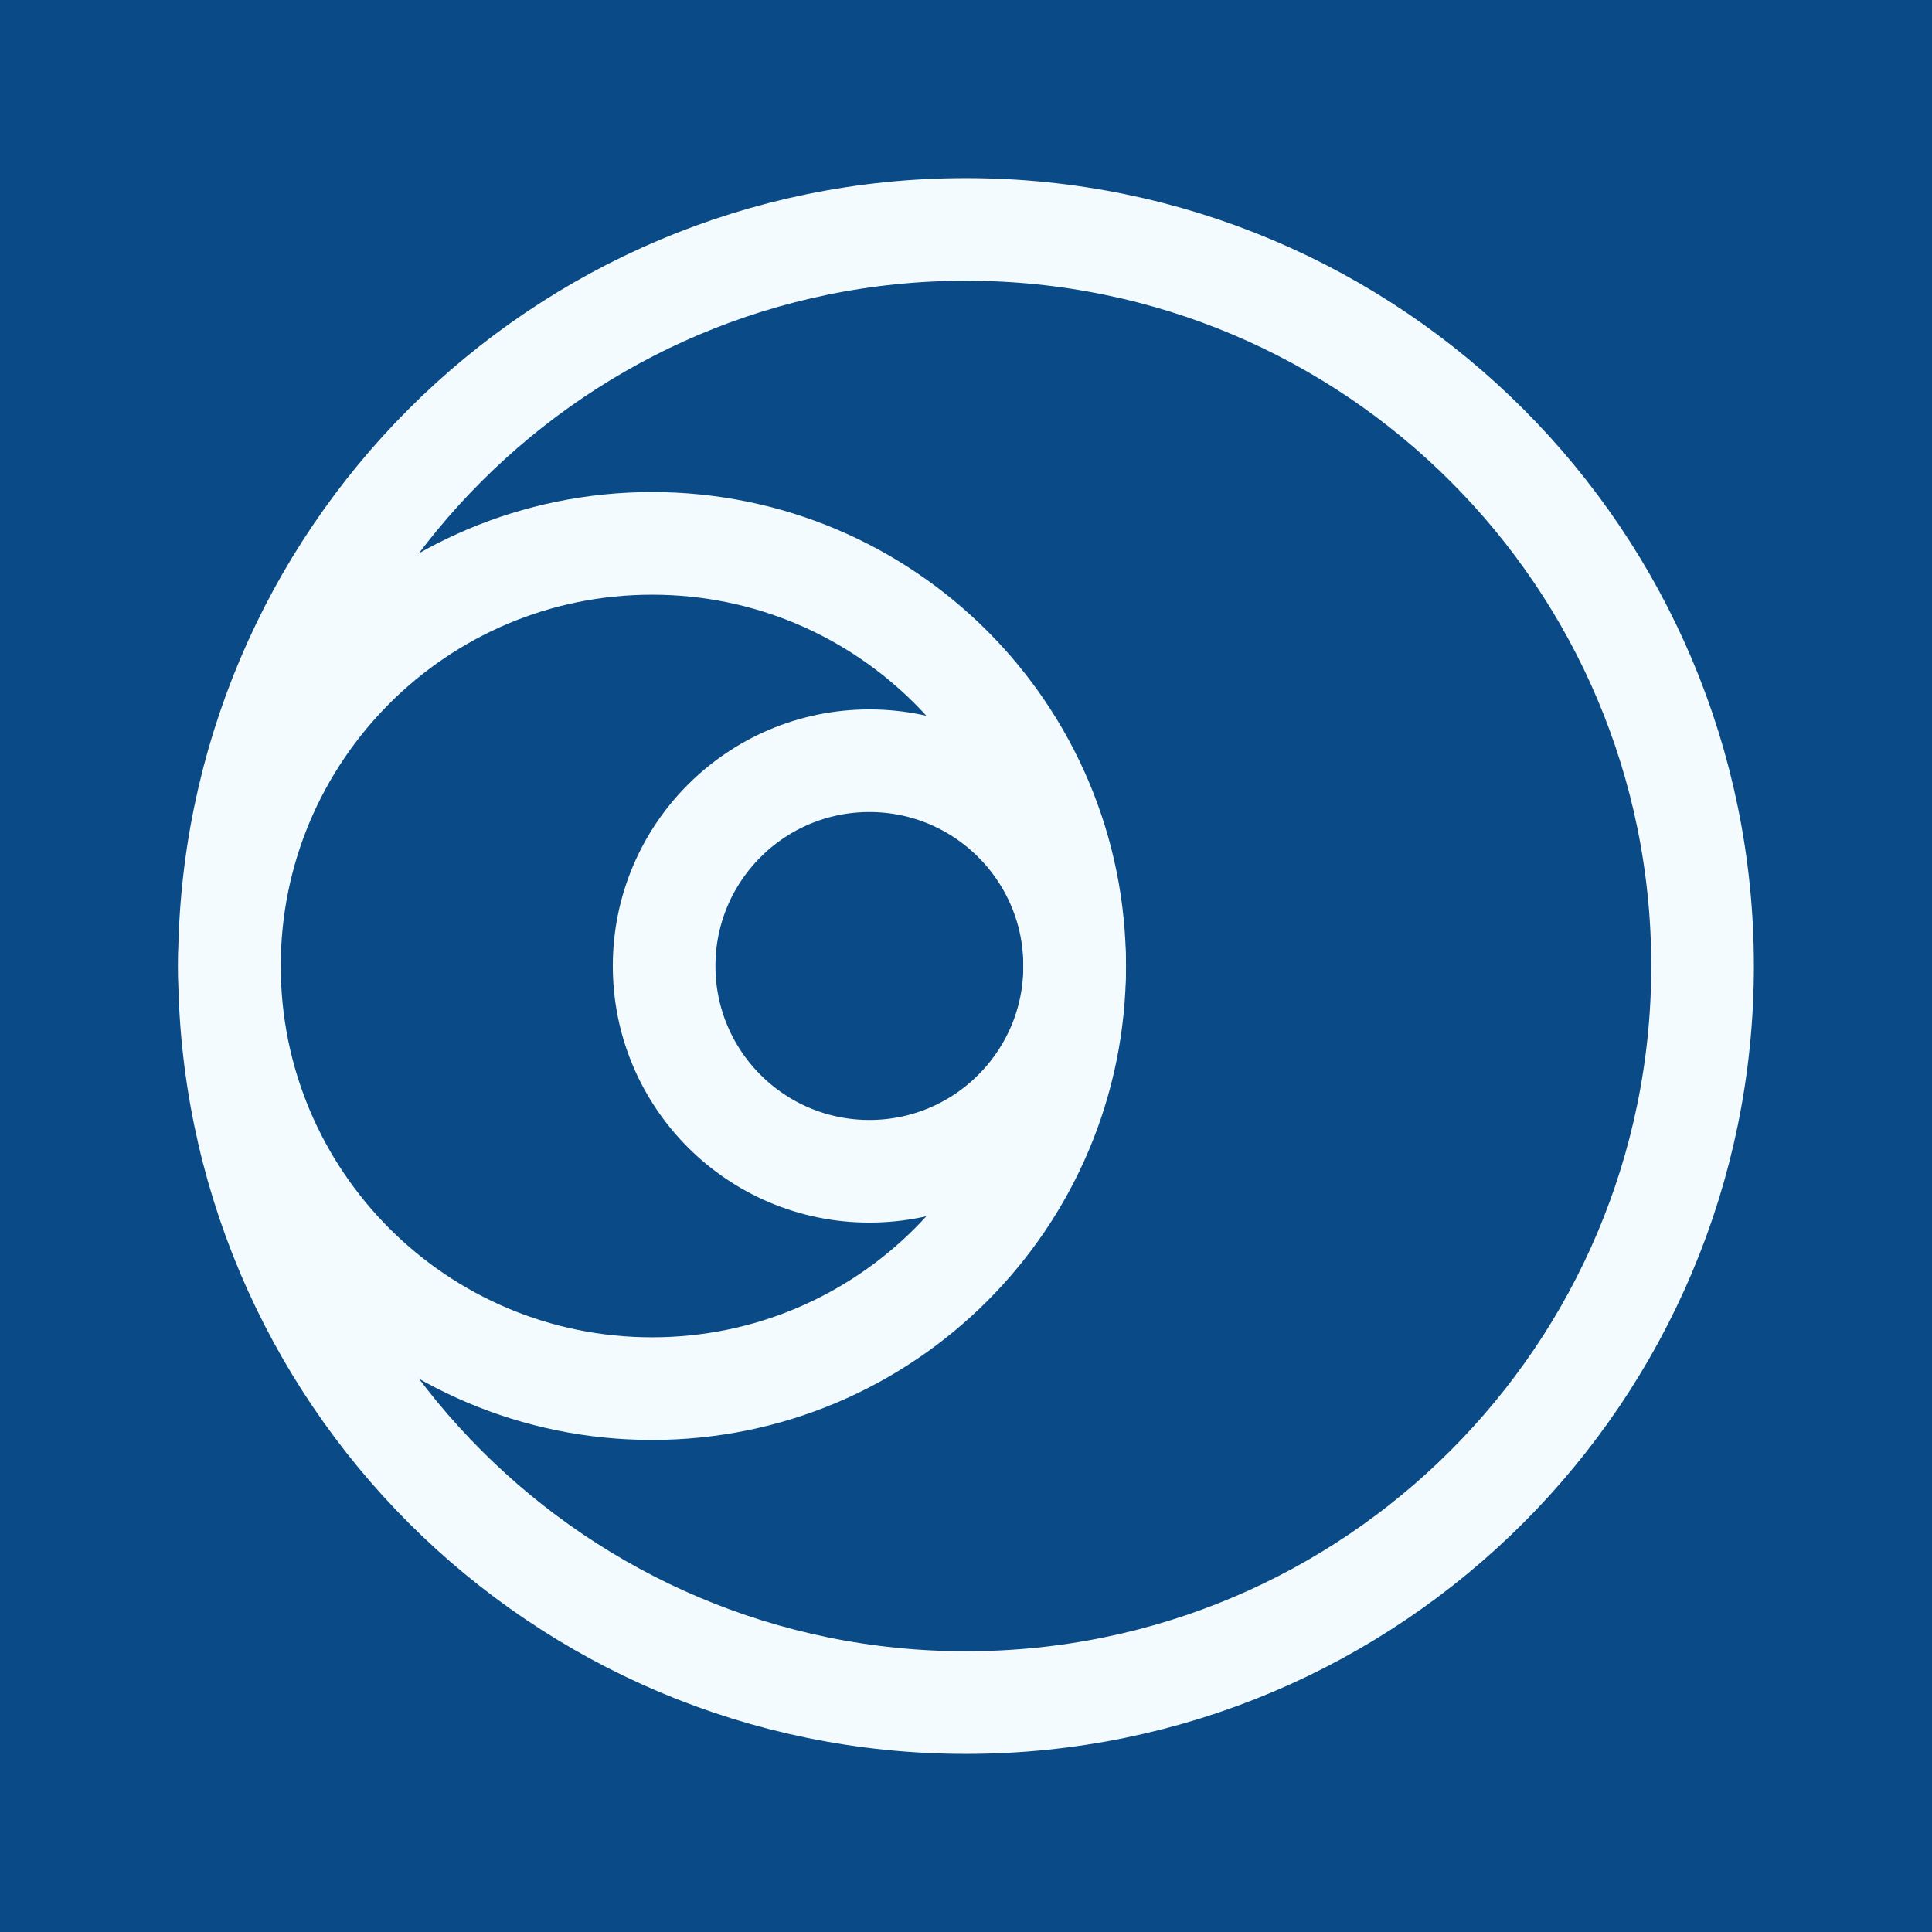
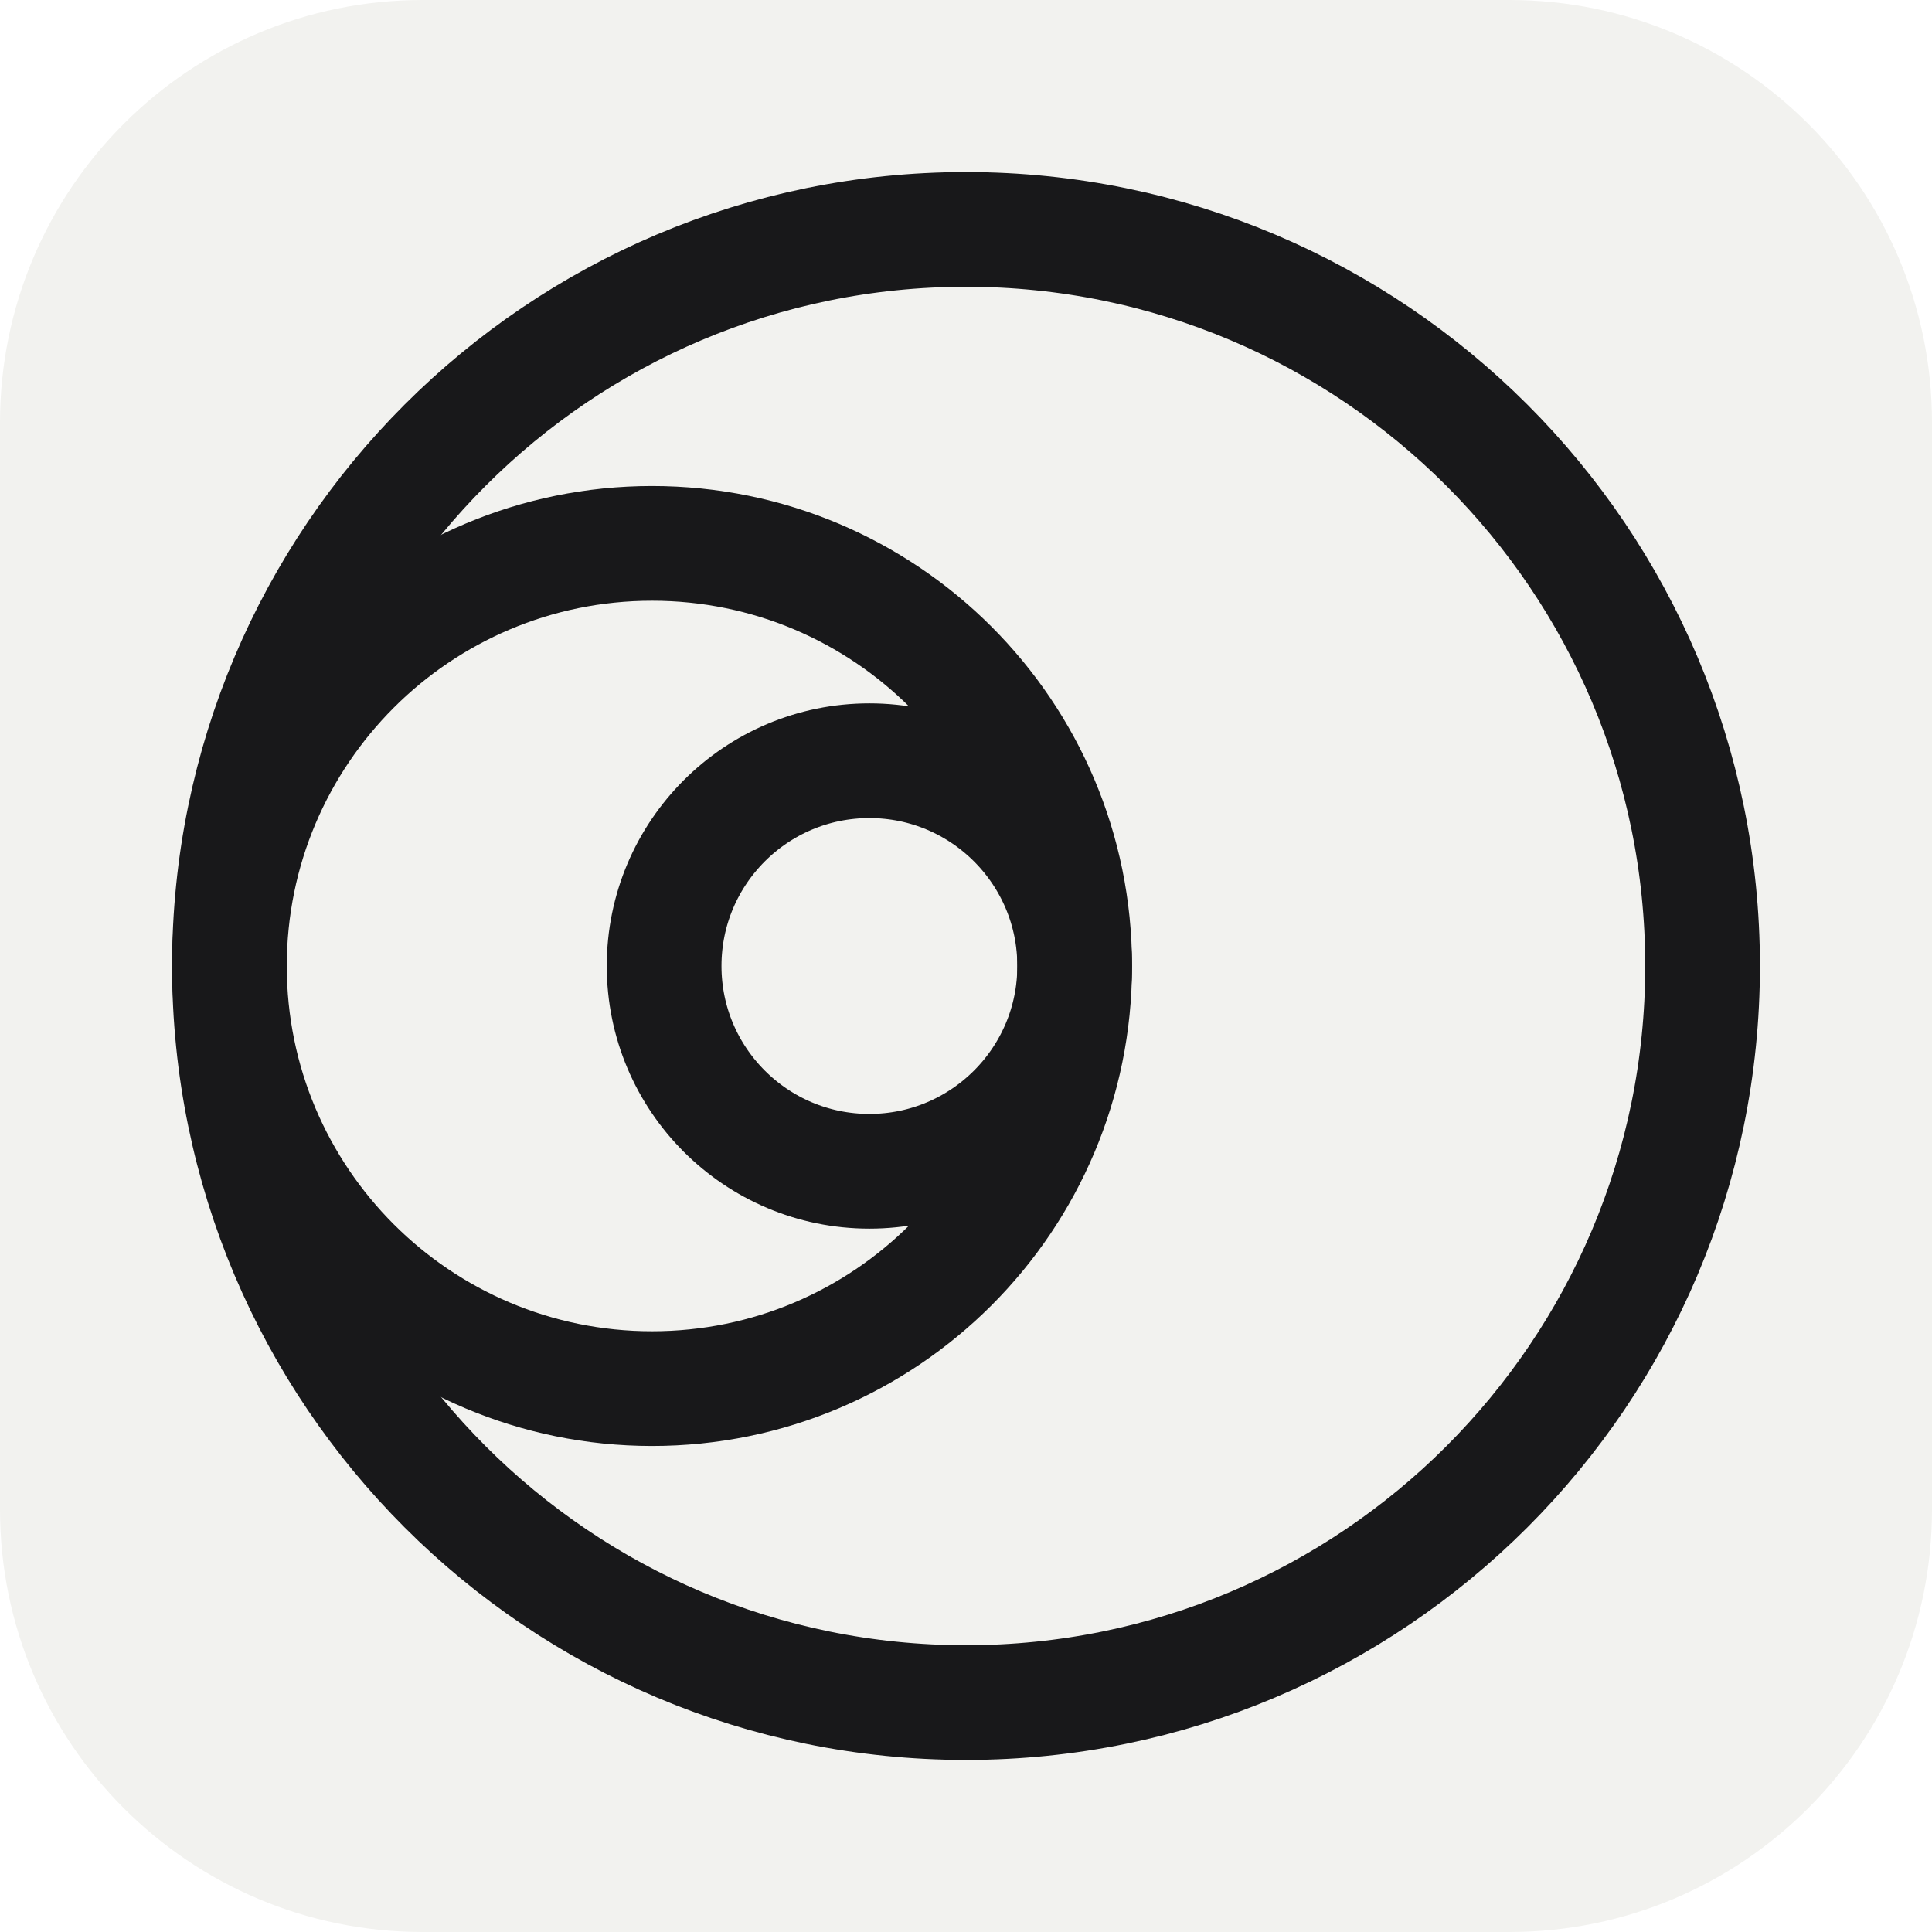
<svg xmlns="http://www.w3.org/2000/svg" viewBox="0 0 32 32">
-   <rect width="32" height="32" fill="#0a4a86" />
-   <g fill="none" stroke="#f4fbff" stroke-width="1.7" stroke-linejoin="round">
+   <rect width="32" height="32" rx="7" fill="#f2f2ef" />
+   <g fill="none" stroke="#18181a" stroke-width="1.9" stroke-linejoin="round">
    <circle cx="16" cy="16" r="12.2" />
    <circle cx="10.8" cy="16" r="7" />
    <circle cx="14.4" cy="16" r="3.4" />
  </g>
</svg>
